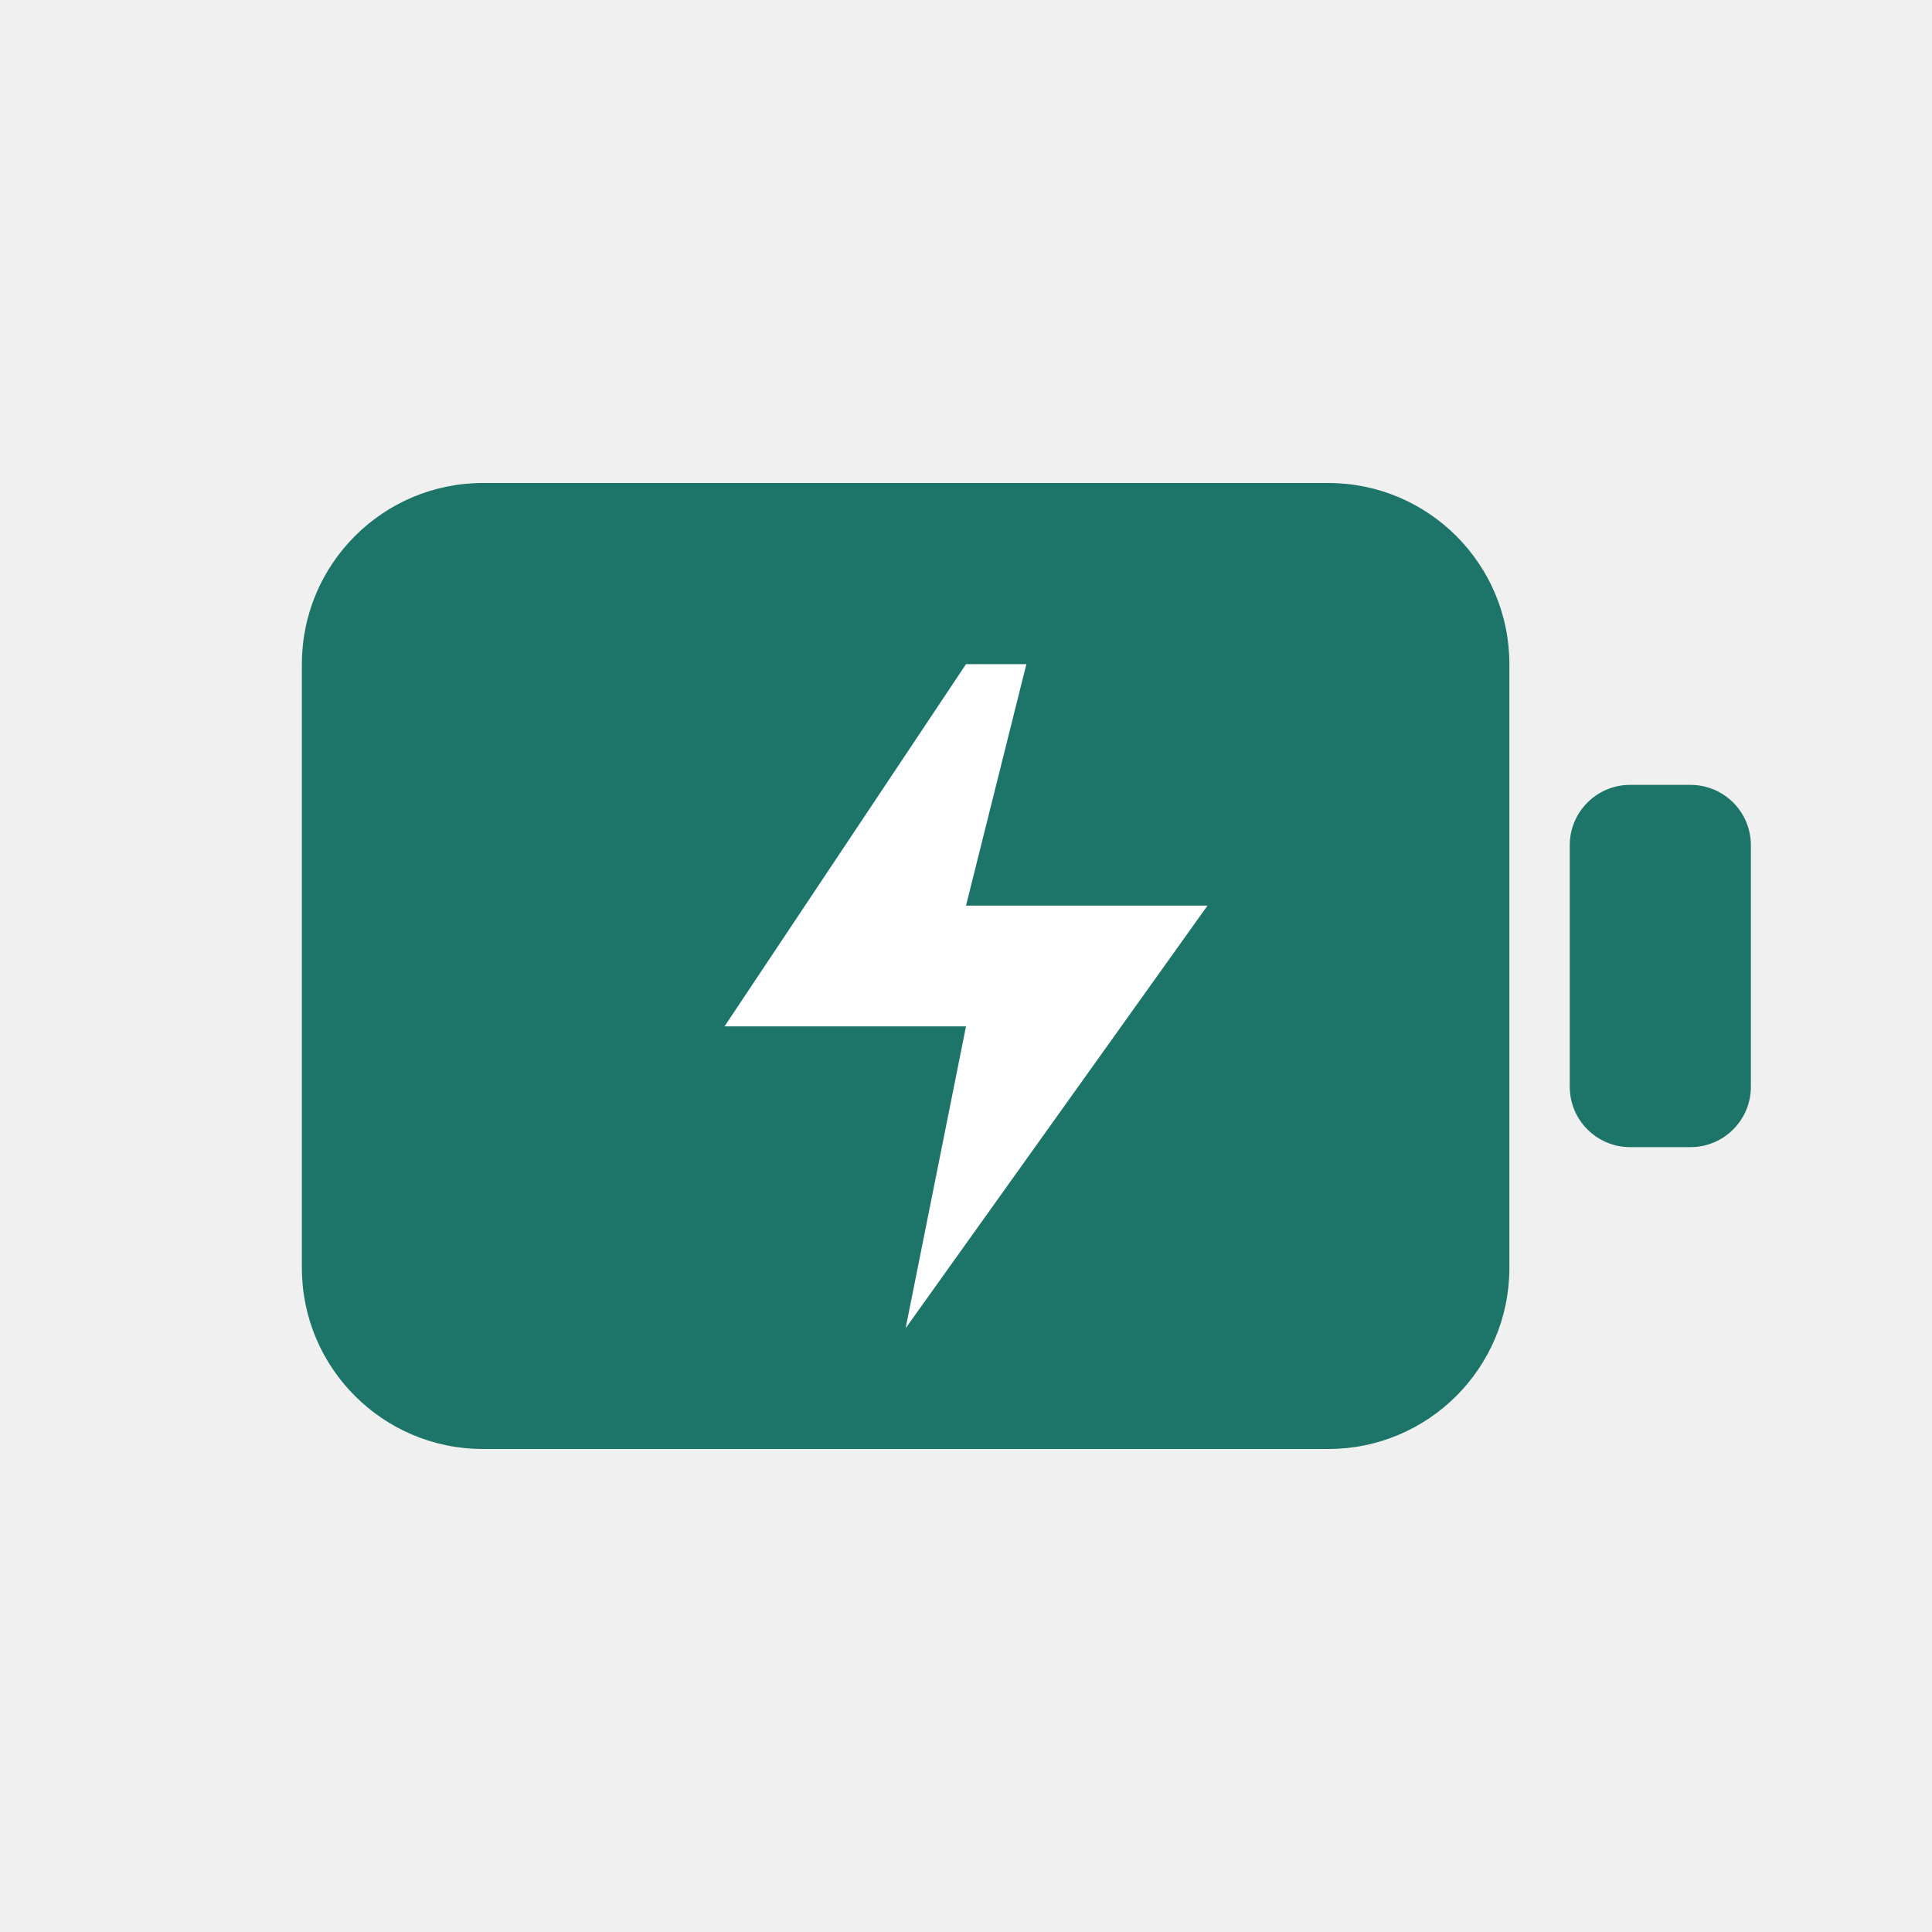
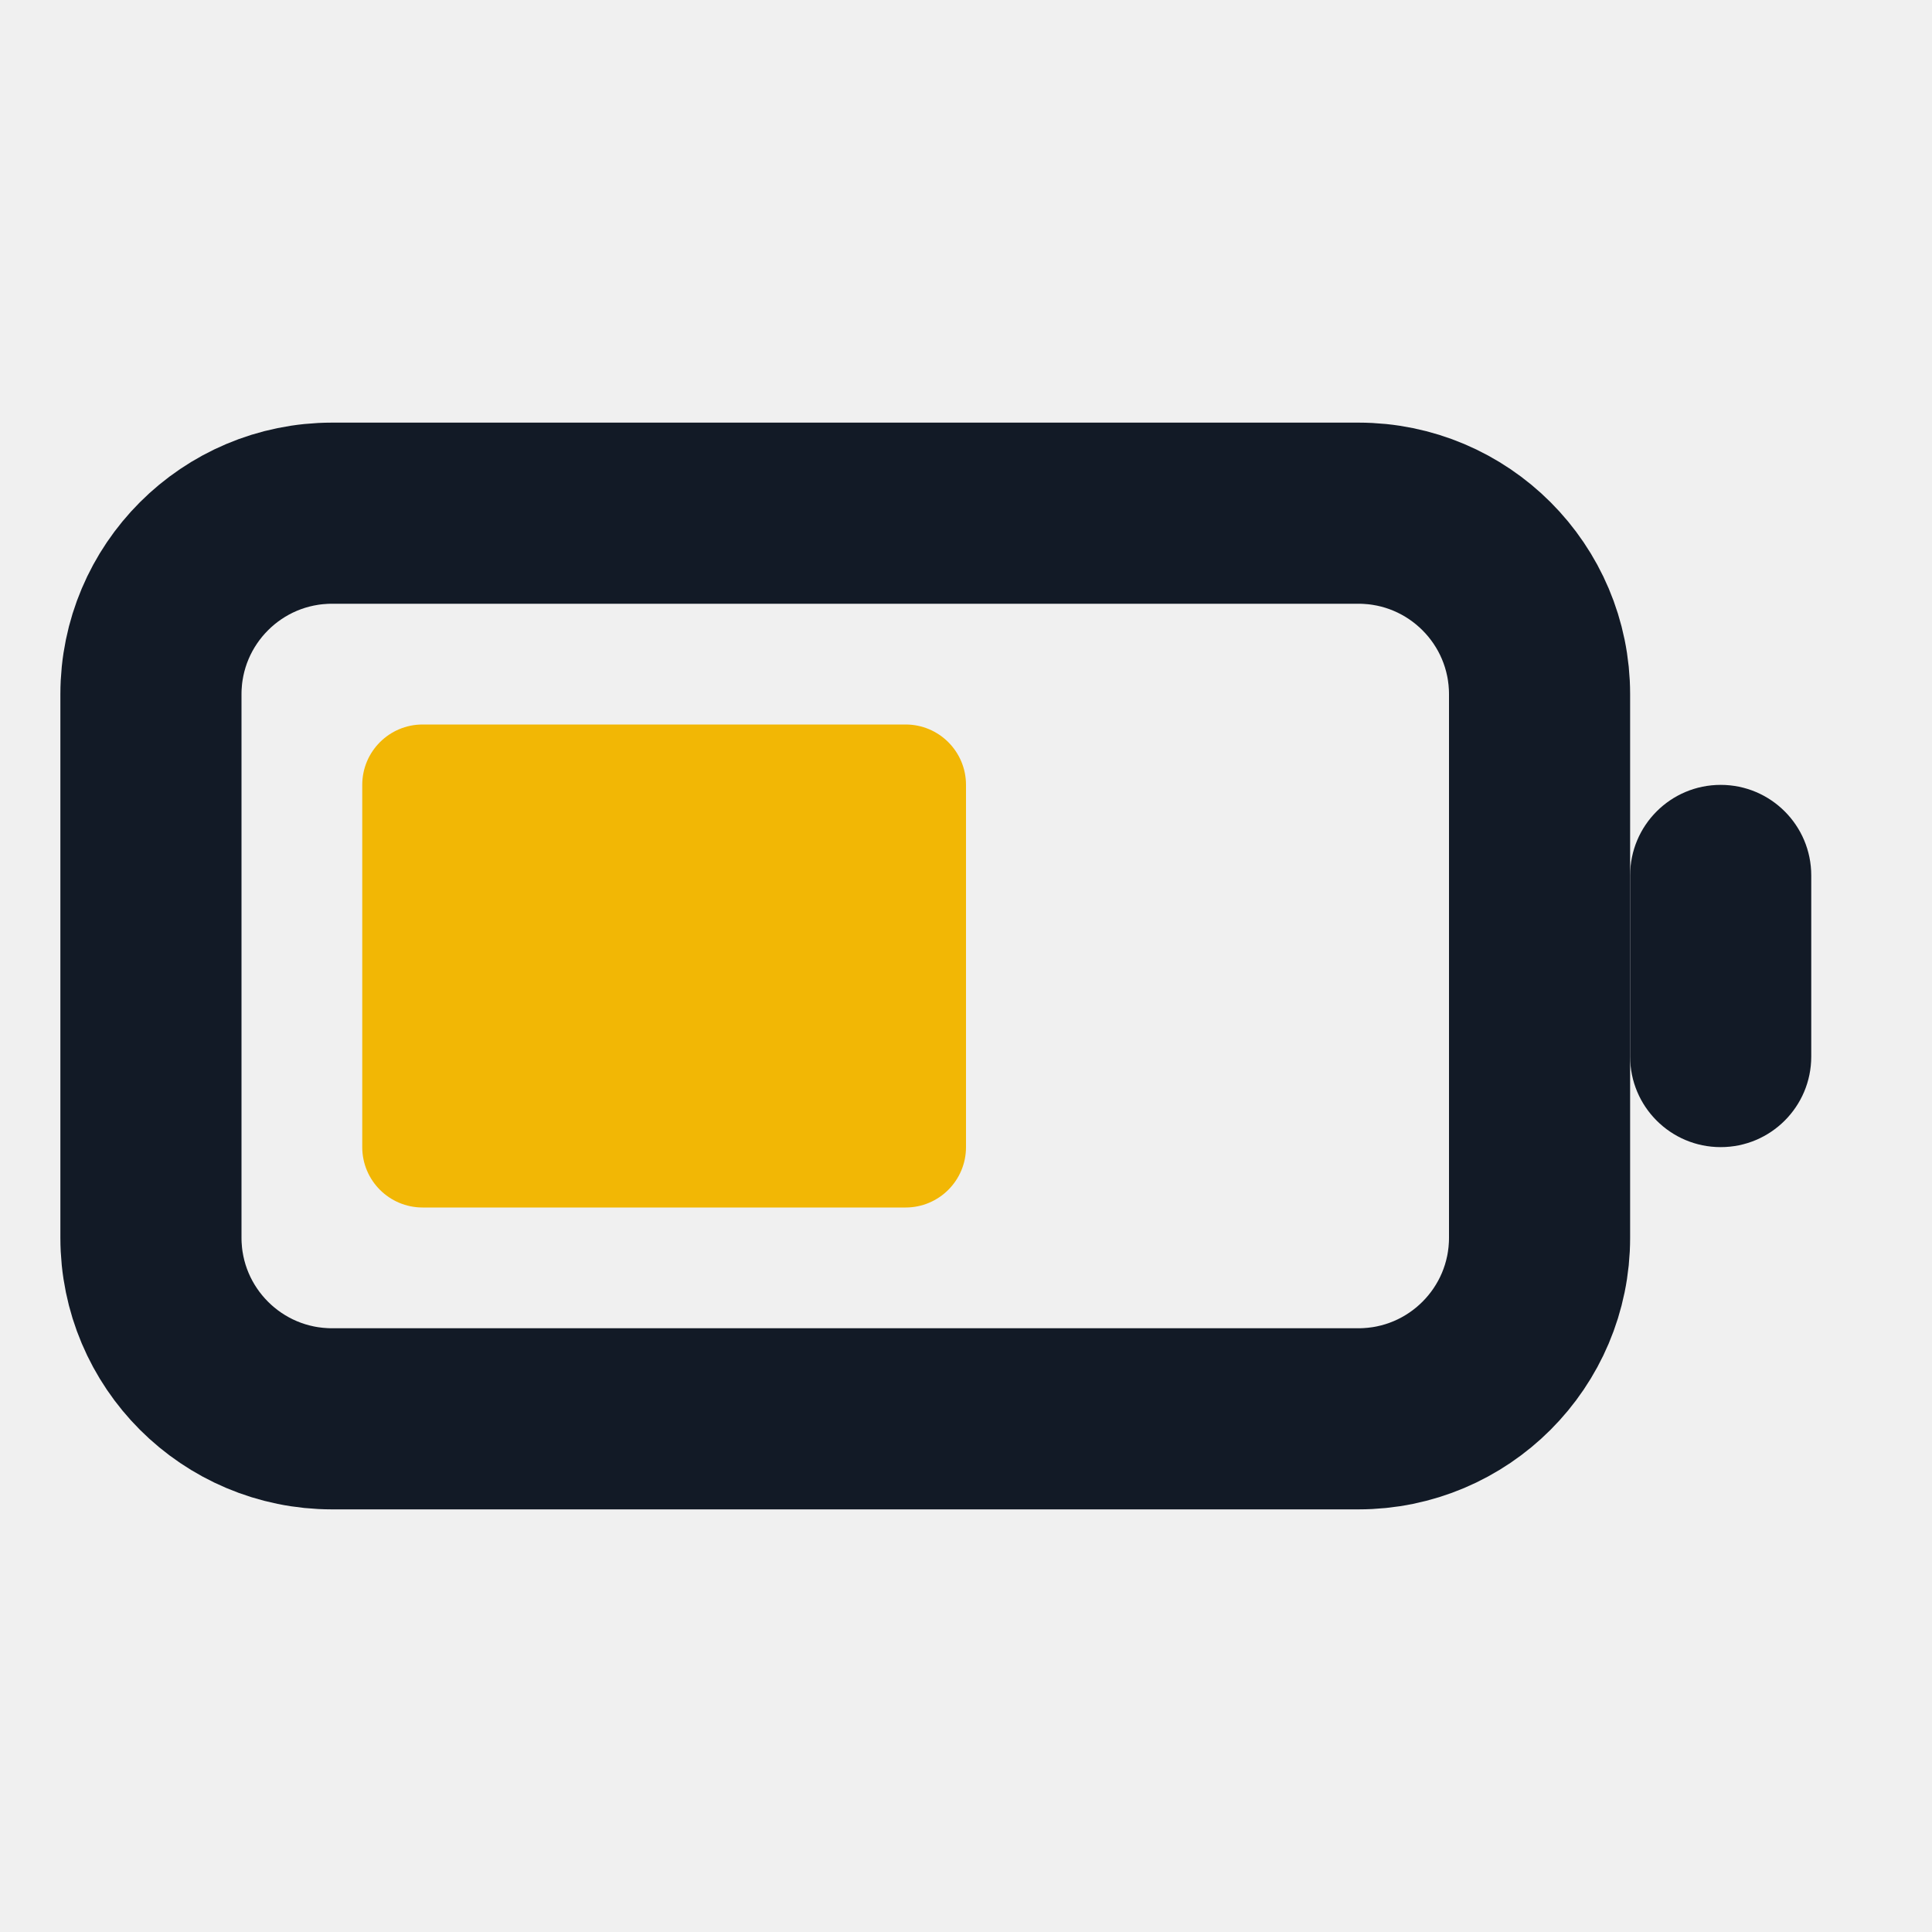
<svg xmlns="http://www.w3.org/2000/svg" viewBox="0 0 32 32">
-   <rect x="5" y="8" width="20" height="16" rx="3" fill="#1d7468" />
-   <rect x="26" y="13" width="3" height="6" rx="1" fill="#1d7468" />
-   <path d="M16 11l-4 6h4l-1 5 5-7h-4l1-4z" fill="#fff" />
+   <style>.o{fill:none;stroke:#121a26}@media (prefers-color-scheme:dark){.o{stroke:#fff}.t{fill:#fff}}</style>
+   <rect class="o" x="2.5" y="8.5" width="23" height="15" rx="3" stroke-width="3" />
+   <rect class="t" x="27" y="13" width="3" height="6" rx="1.5" fill="#121a26" />
+   <rect x="6" y="12" width="10" height="8" rx="1" fill="#f2b705" />
</svg>
